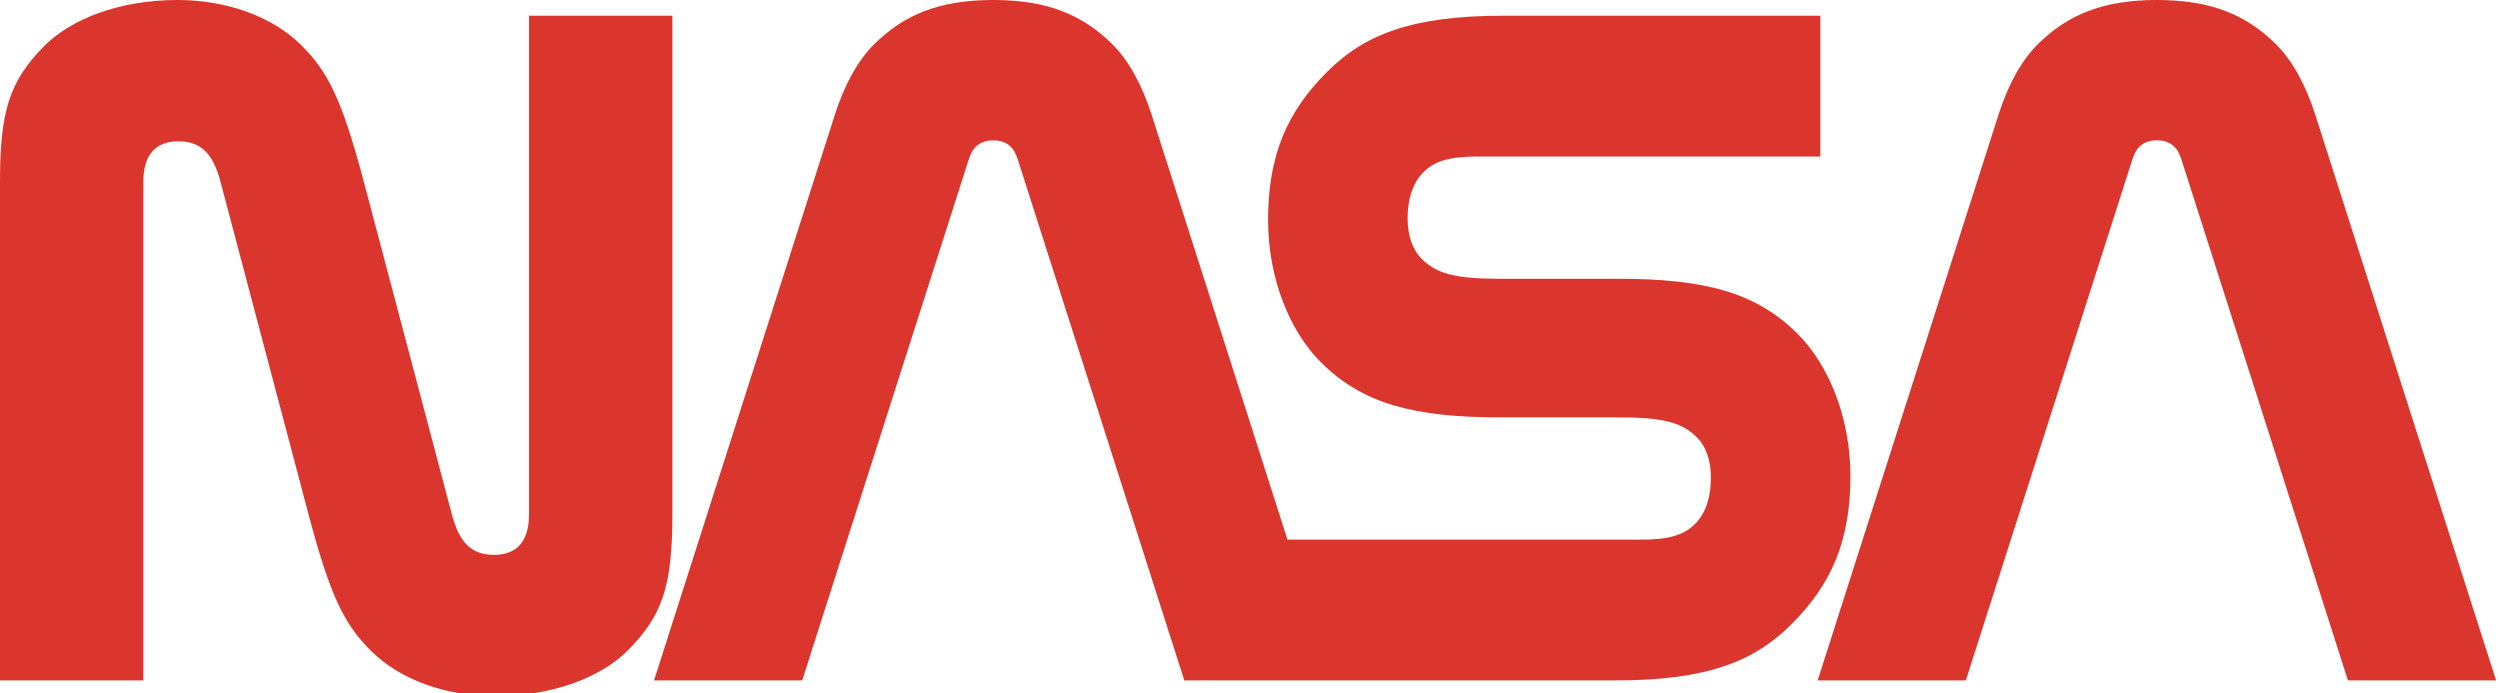
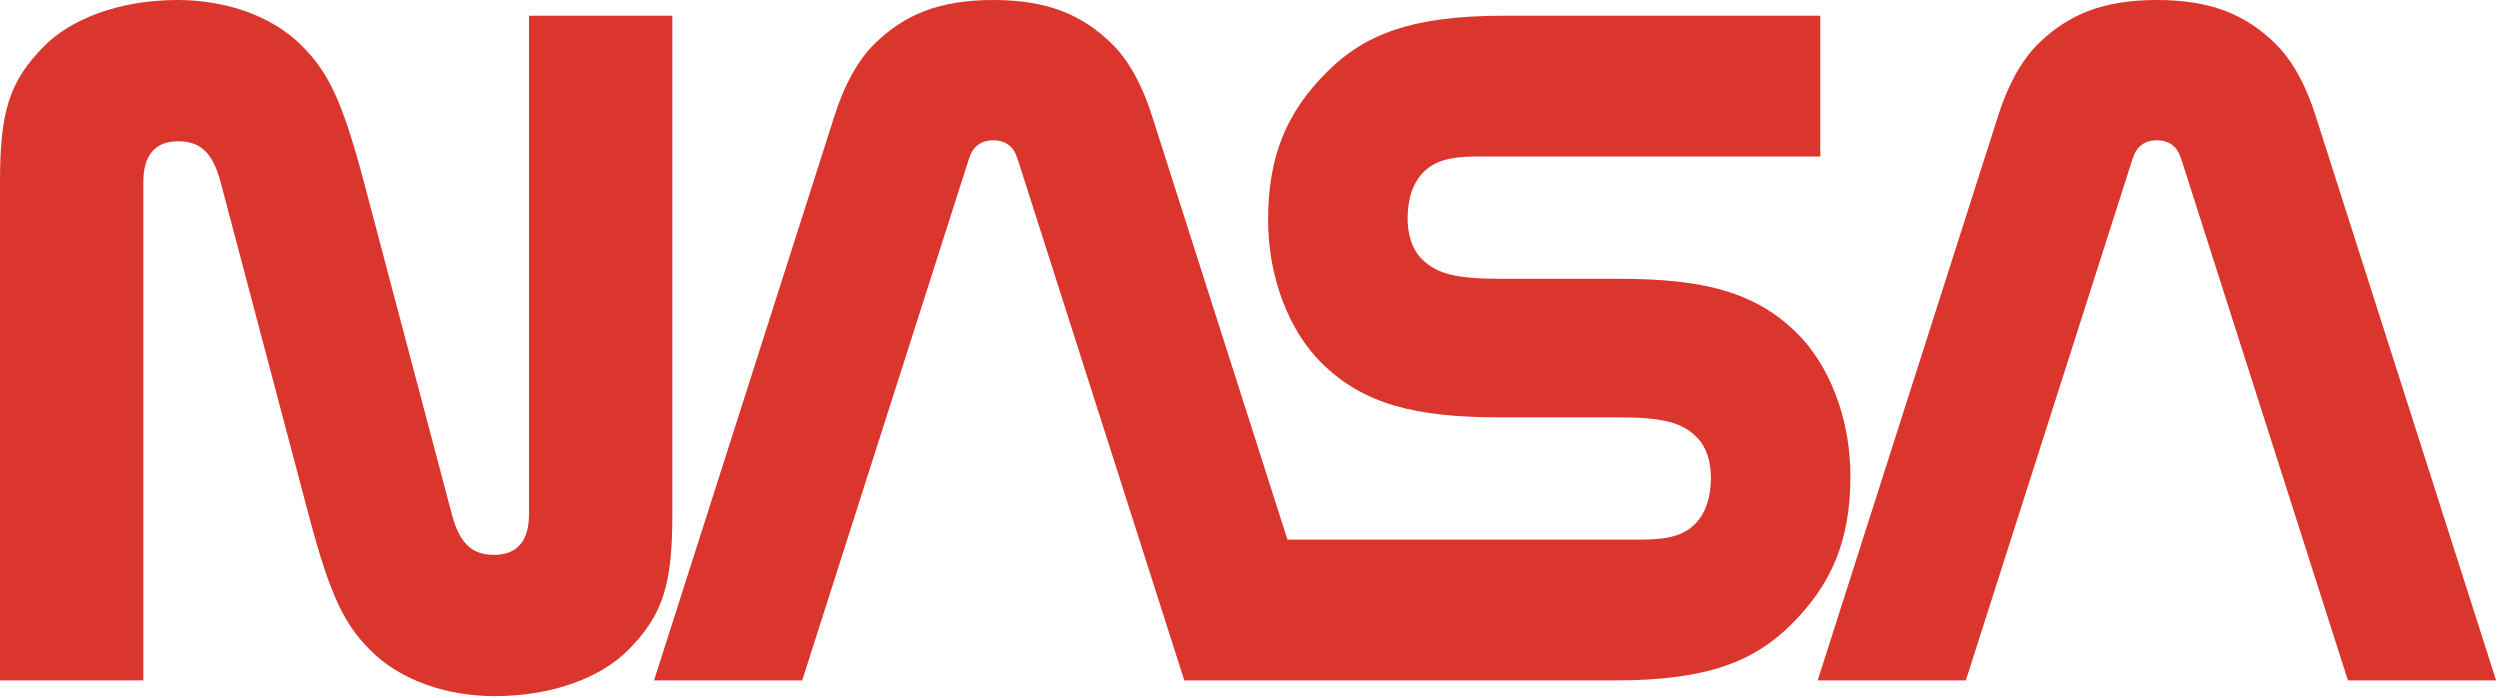
- <svg xmlns="http://www.w3.org/2000/svg" viewBox="0 0 509 141">
+ <svg xmlns="http://www.w3.org/2000/svg" viewBox="0 0 509 142">
  <path fill="#DB362D" d="M91.991,104.699 c1.576,5.961 4.119,8.266 8.613,8.266 c4.659,0 7.102,-2.799 7.102,-8.266 l-0,-101.499 h29.184 v101.499 c0,14.307 -1.856,20.506 -9.11,27.762 c-5.228,5.229 -14.871,9.271 -27.047,9.271 c-9.837,0 -19.25,-3.256 -25.253,-9.27 c-5.263,-5.273 -8.154,-10.689 -12.672,-27.764 l-17.908,-67.665 c-1.577,-5.961 -4.119,-8.265 -8.613,-8.265 c-4.66,0 -7.103,2.798 -7.103,8.265 l0,101.5 h-29.184 v-101.5 c0,-14.306 1.857,-20.506 9.111,-27.762 c5.226,-5.227 14.87,-9.271 27.047,-9.271 c9.837,0 19.25,3.257 25.253,9.27 c5.263,5.273 8.154,10.689 12.672,27.764 l17.908,67.665 " />
  <path fill="#DB362D" d="M328.878,138.532 c19.12,0 28.446,-4.062 35.814,-11.389 c8.153,-8.105 12.053,-16.973 12.053,-30.213 c0,-11.699 -4.283,-22.535 -10.804,-29.019 c-8.526,-8.479 -19.116,-11.151 -36.384,-11.151 h-24.187 c-9.242,0 -12.925,-1.117 -15.839,-3.98 c-2.001,-1.964 -2.939,-4.885 -2.939,-8.328 c0,-3.559 0.857,-7.074 3.303,-9.475 c2.171,-2.131 5.13,-3.109 10.816,-3.109 l69.903,-0 v-28.668 h-64.564 c-19.12,0 -28.445,4.063 -35.814,11.389 c-8.152,8.105 -12.053,16.972 -12.053,30.212 c-0,11.701 4.283,22.536 10.804,29.019 c8.527,8.479 19.116,11.152 36.384,11.152 l24.188,0.002 c9.242,0 12.925,1.115 15.839,3.979 c2.001,1.965 2.939,4.885 2.939,8.328 c-0,3.559 -0.857,7.074 -3.302,9.475 c-2.172,2.131 -5.131,3.109 -10.817,3.109 l-72.094,0 l-27.651,-86.509 c-1.918,-6 -4.66,-11.094 -8.139,-14.488 c-5.971,-5.821 -13.007,-8.868 -24.11,-8.868 s-18.14,3.047 -24.108,8.867 c-3.48,3.395 -6.221,8.488 -8.139,14.488 l-36.815,115.177 h30.166 l33.704,-105.437 c0.372,-1.164 0.723,-2.152 1.263,-2.811 c0.926,-1.127 2.208,-1.719 3.931,-1.719 s3.004,0.592 3.931,1.719 c0.54,0.658 0.891,1.646 1.262,2.811 l33.704,105.437 h87.755 " />
  <path fill="#DB362D" d="M478.038,138.532 l-33.704,-105.436 c-0.372,-1.164 -0.723,-2.152 -1.263,-2.811 c-0.926,-1.127 -2.207,-1.719 -3.931,-1.719 c-1.723,0 -3.004,0.592 -3.931,1.719 c-0.539,0.658 -0.891,1.646 -1.262,2.811 l-33.703,105.437 h-30.167 l36.815,-115.177 c1.918,-6 4.66,-11.094 8.139,-14.488 c5.971,-5.821 13.007,-8.868 24.11,-8.868 s18.14,3.047 24.109,8.867 c3.479,3.395 6.221,8.488 8.14,14.488 l36.814,115.177 h-30.166 " />
</svg>
